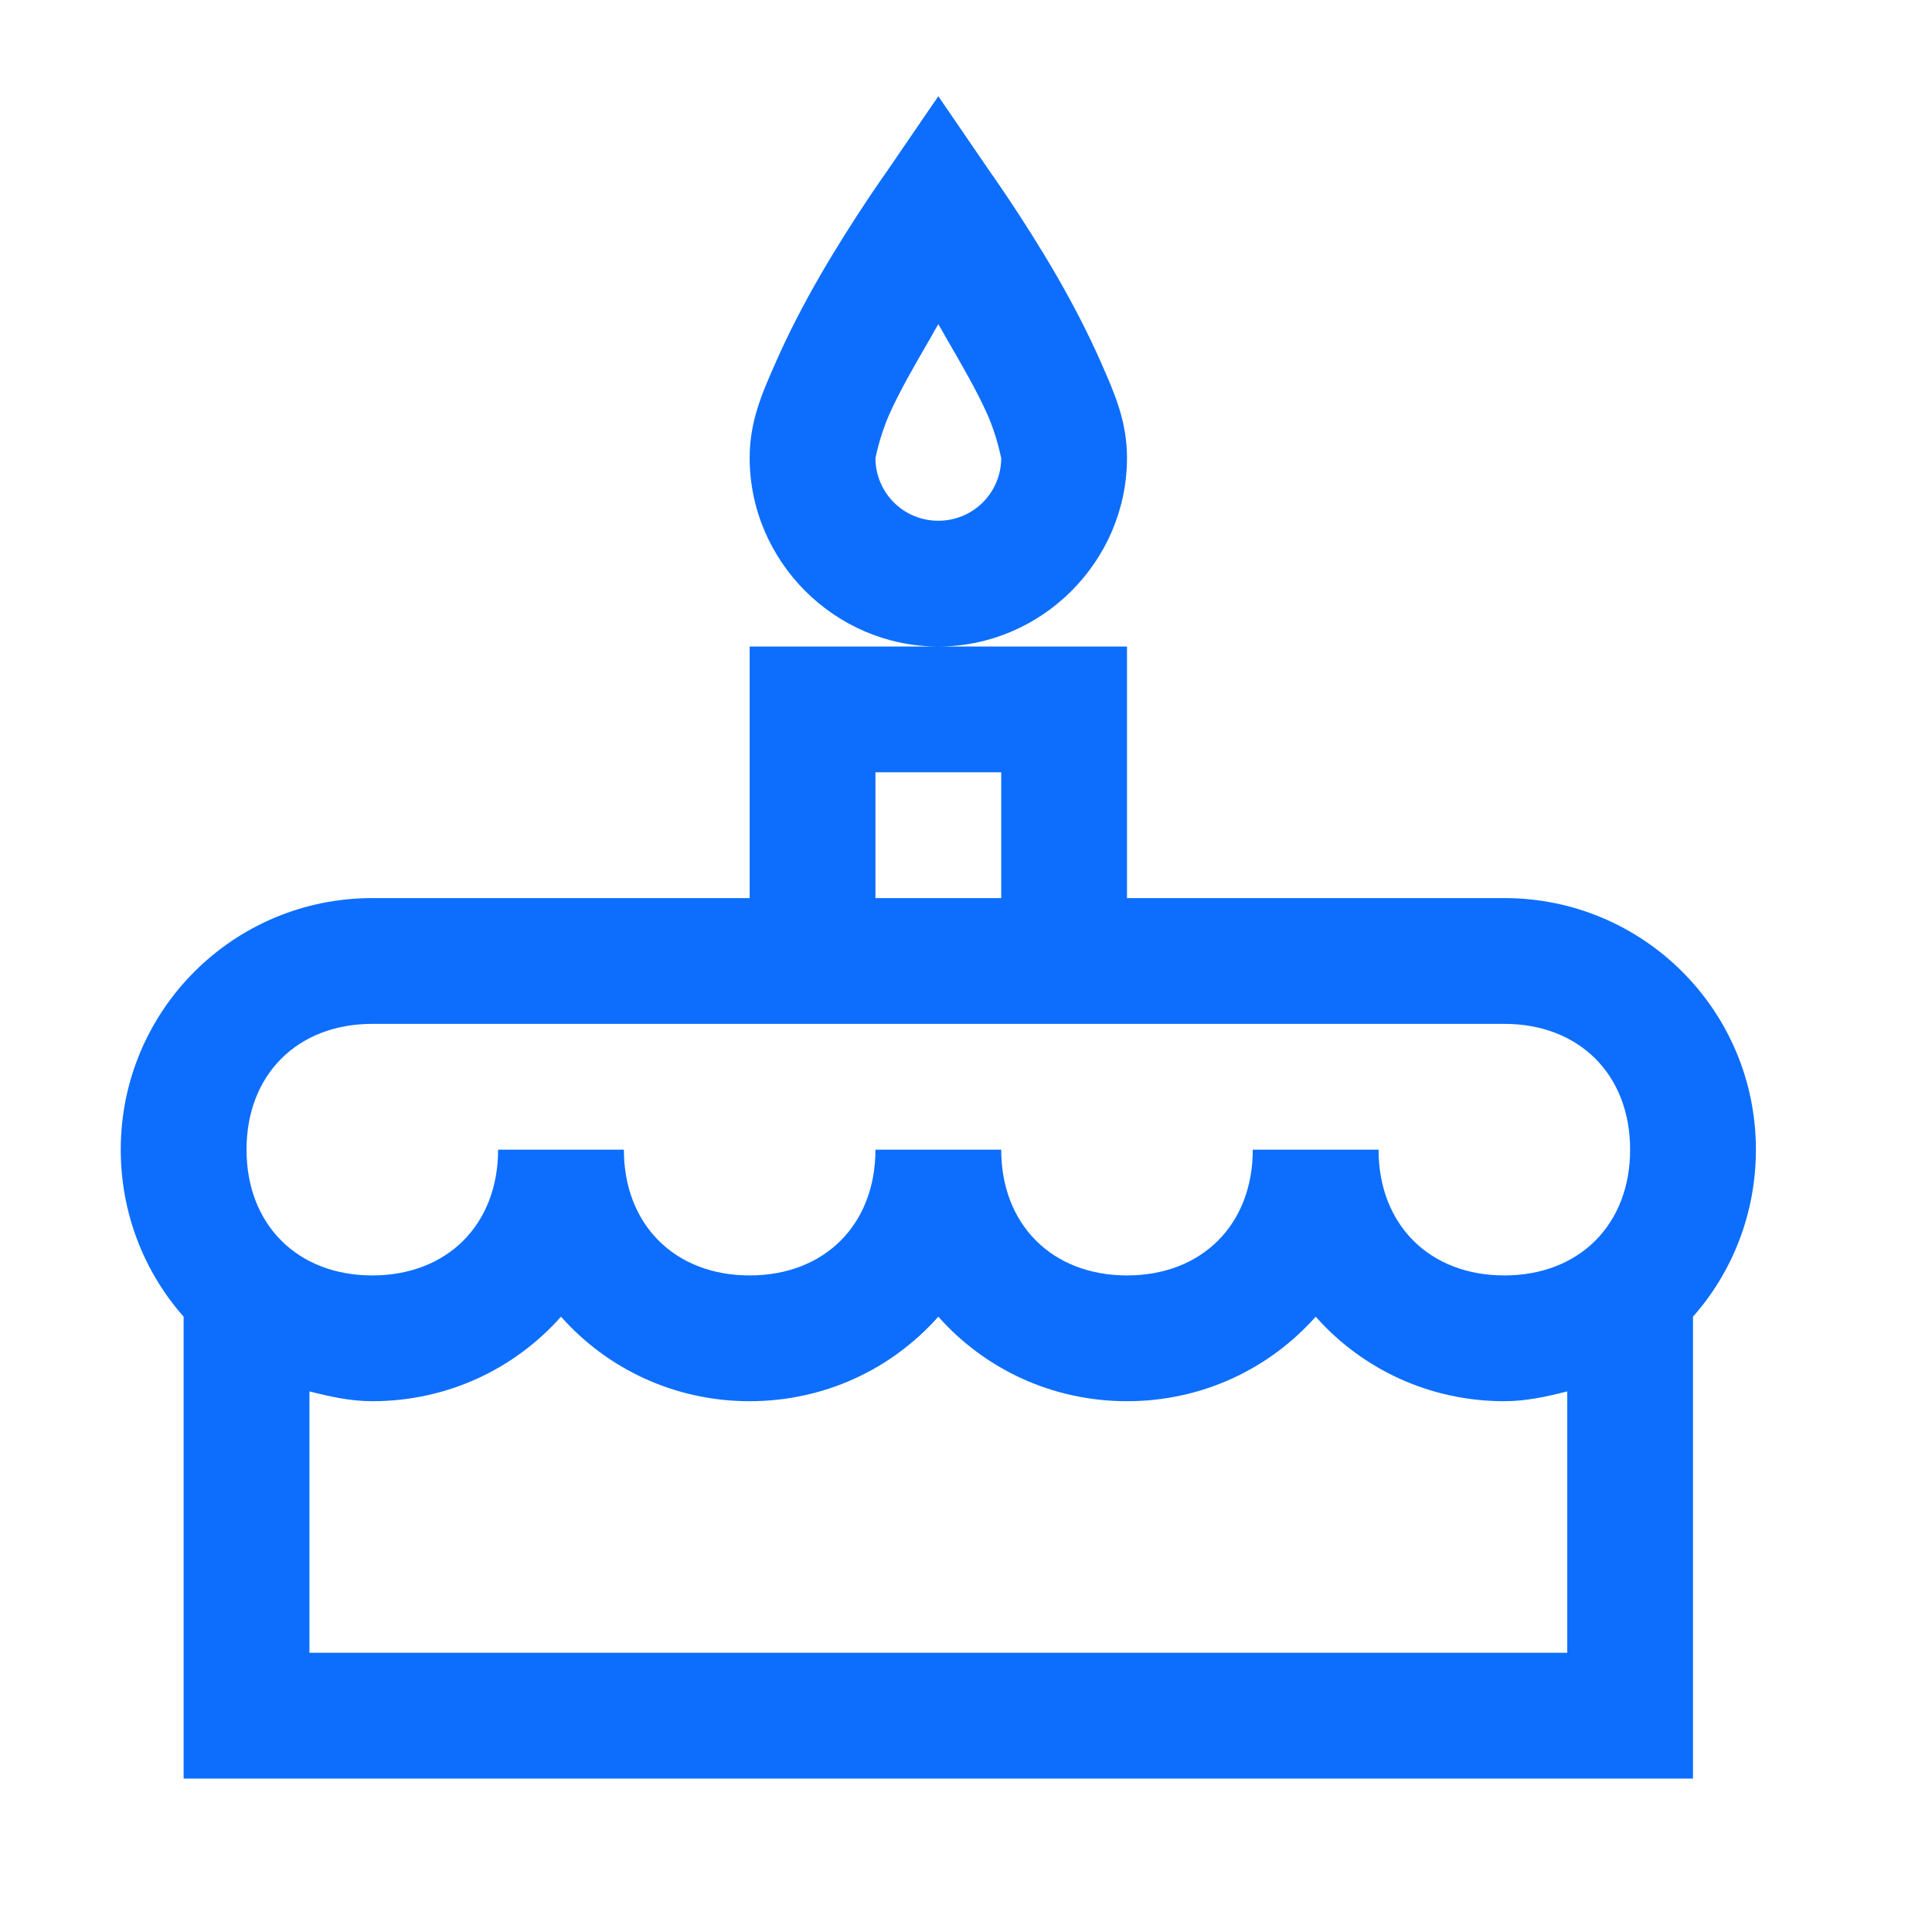
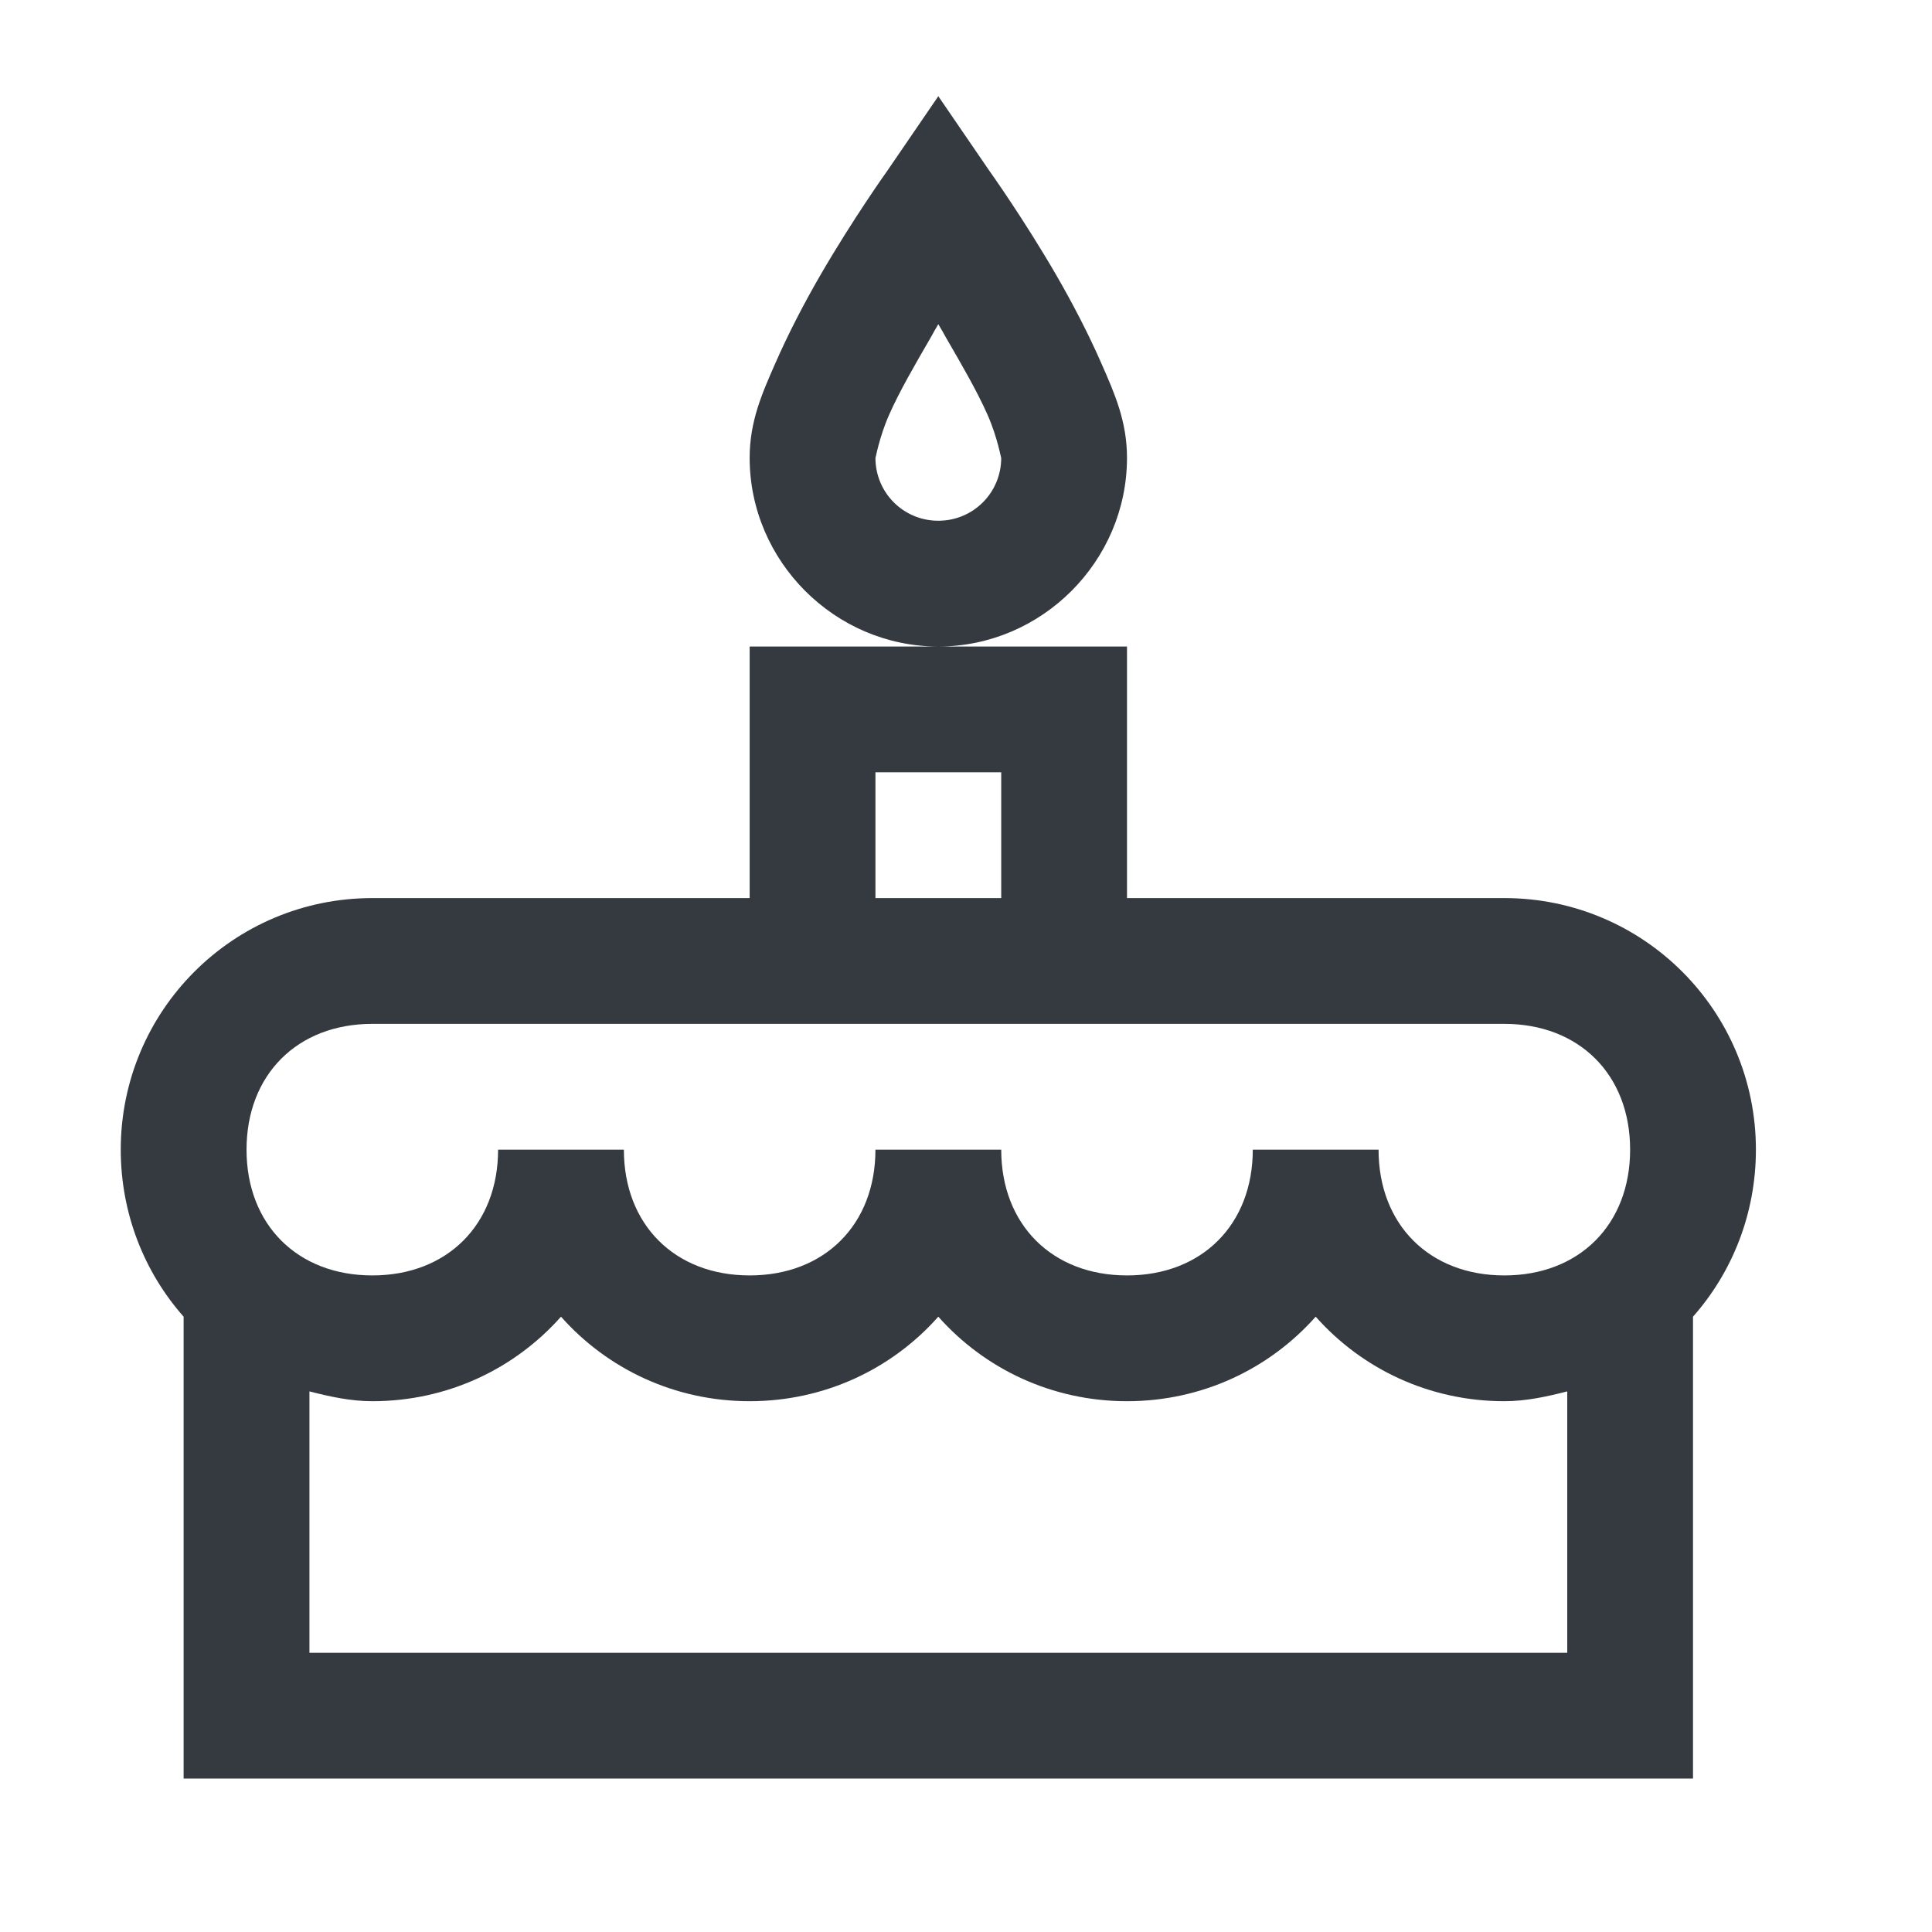
<svg xmlns="http://www.w3.org/2000/svg" width="48px" height="48px" viewBox="0 0 48 48" version="1.1">
  <g id="Icons/icons-food/birthday-cake" stroke="none" stroke-width="1" fill="none" fill-rule="evenodd">
-     <g id="icon-birthday-cake" transform="translate(3, 2.390625)" fill="#0D6EFD">
+     <g id="icon-birthday-cake" transform="translate(3, 2.390625)" fill="#343A40">
      <path d="M20.312,0 L19.043,1.855 C19.043,1.855 18.201,3.033 17.383,4.443 C16.974,5.151 16.589,5.89 16.26,6.641 C15.93,7.391 15.625,8.081 15.625,8.984 C15.625,11.554 17.743,13.672 20.312,13.672 C22.882,13.672 25,11.554 25,8.984 C25,8.081 24.695,7.391 24.365,6.641 C24.036,5.89 23.651,5.151 23.242,4.443 C22.424,3.033 21.582,1.855 21.582,1.855 L20.312,0 Z M20.312,13.672 L15.625,13.672 L15.625,19.922 L6.25,19.922 C2.795,19.922 0,22.717 0,26.172 C0,27.759 0.586,29.218 1.562,30.322 L1.562,41.797 L39.062,41.797 L39.062,30.322 C40.039,29.218 40.625,27.759 40.625,26.172 C40.625,22.717 37.83,19.922 34.375,19.922 L25,19.922 L25,13.672 L20.312,13.672 Z M20.312,5.664 C20.416,5.835 20.404,5.823 20.508,6.006 C20.88,6.647 21.277,7.33 21.533,7.91 C21.79,8.49 21.875,9.027 21.875,8.984 C21.875,9.851 21.179,10.547 20.312,10.547 C19.446,10.547 18.75,9.851 18.75,8.984 C18.75,9.027 18.835,8.49 19.092,7.91 C19.348,7.33 19.745,6.647 20.117,6.006 C20.221,5.823 20.209,5.835 20.312,5.664 Z M18.75,16.797 L21.875,16.797 L21.875,19.922 L18.75,19.922 L18.75,16.797 Z M6.25,23.047 L34.375,23.047 C36.237,23.047 37.5,24.31 37.5,26.172 C37.5,28.033 36.237,29.297 34.375,29.297 C32.513,29.297 31.25,28.033 31.25,26.172 L28.125,26.172 C28.125,28.033 26.862,29.297 25,29.297 C23.138,29.297 21.875,28.033 21.875,26.172 L18.75,26.172 C18.75,28.033 17.487,29.297 15.625,29.297 C13.763,29.297 12.5,28.033 12.5,26.172 L9.375,26.172 C9.375,28.033 8.112,29.297 6.25,29.297 C4.388,29.297 3.125,28.033 3.125,26.172 C3.125,24.31 4.388,23.047 6.25,23.047 Z M10.938,30.322 C12.085,31.616 13.757,32.422 15.625,32.422 C17.493,32.422 19.165,31.616 20.312,30.322 C21.46,31.616 23.132,32.422 25,32.422 C26.868,32.422 28.54,31.616 29.688,30.322 C30.835,31.616 32.507,32.422 34.375,32.422 C34.918,32.422 35.437,32.306 35.938,32.178 L35.938,38.672 L4.688,38.672 L4.688,32.178 C5.188,32.306 5.707,32.422 6.25,32.422 C8.118,32.422 9.79,31.616 10.938,30.322 Z" id="Shape" />
    </g>
  </g>
</svg>
